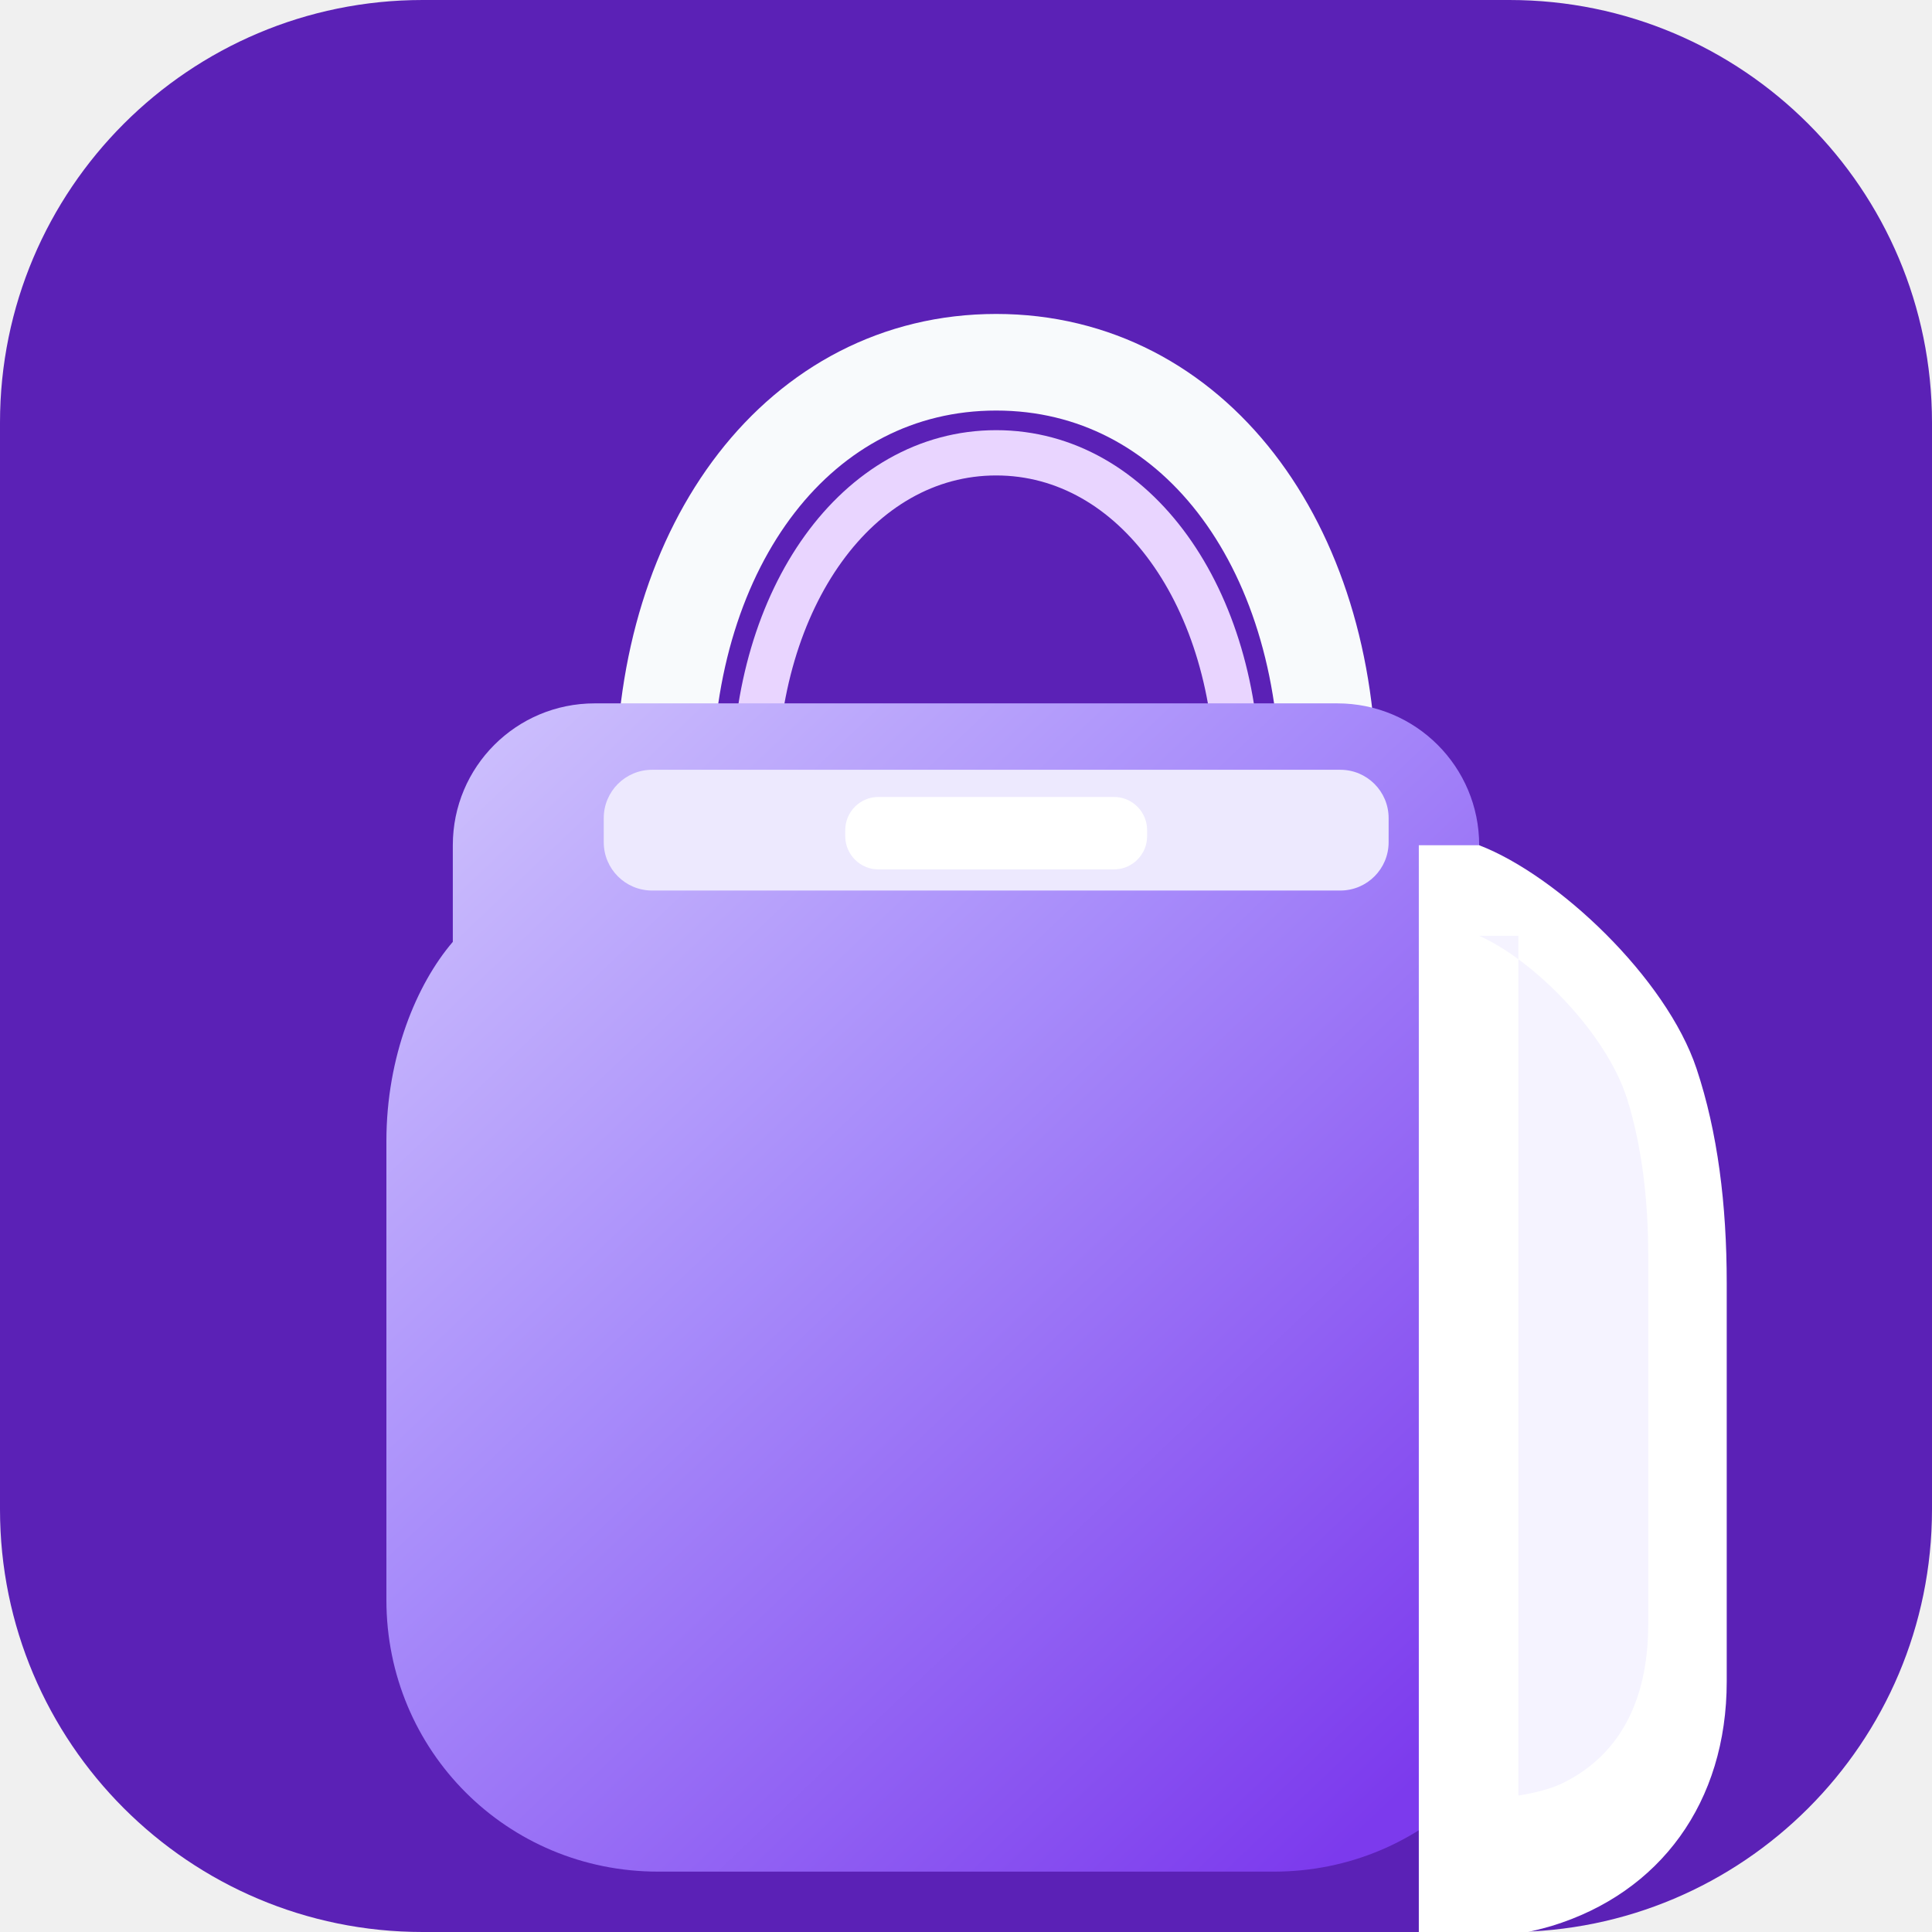
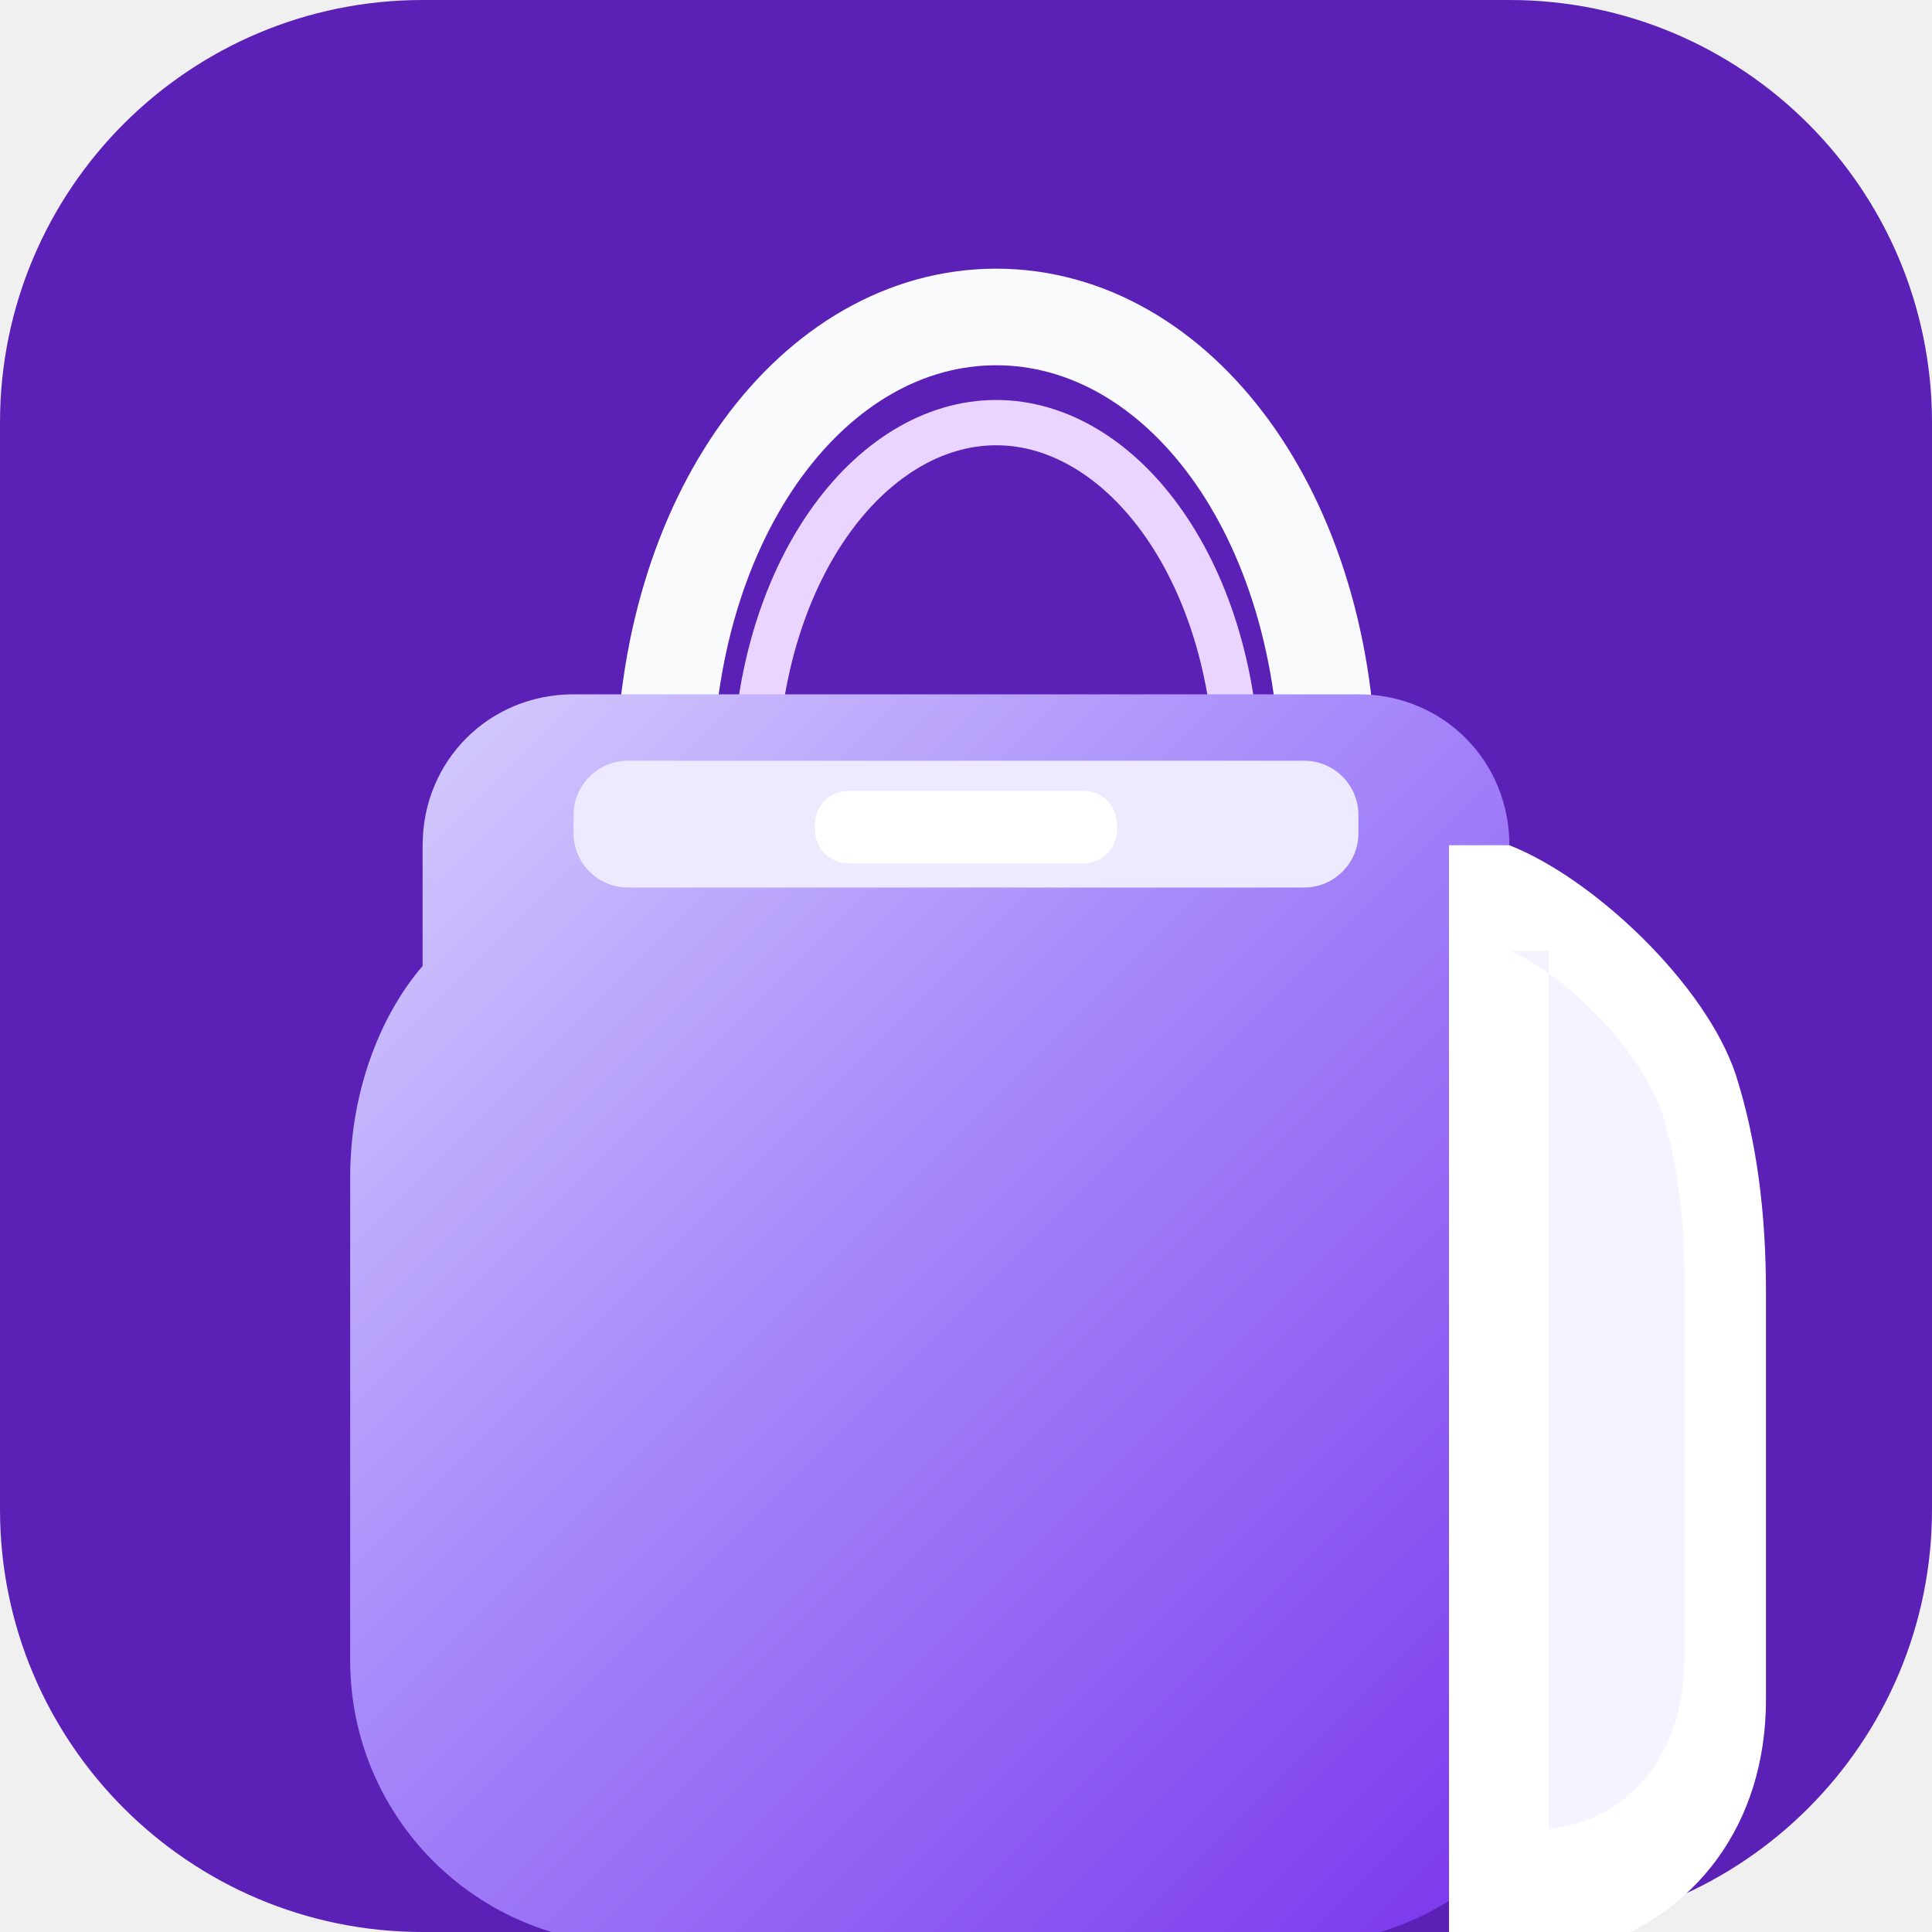
<svg xmlns="http://www.w3.org/2000/svg" viewBox="0 0 64 64" role="img" aria-label="AcctSuite">
  <defs>
-     <linearGradient id="g" x1="10" y1="18" x2="48" y2="58" gradientUnits="userSpaceOnUse">
+     <linearGradient id="body" x1="12" y1="20" x2="52" y2="60" gradientUnits="userSpaceOnUse">
      <stop stop-color="#DDD6FE" />
-       <stop offset="0.5" stop-color="#A78BFA" />
+       <stop offset=".45" stop-color="#A78BFA" />
      <stop offset="1" stop-color="#7C3AED" />
    </linearGradient>
  </defs>
  <rect width="64" height="64" rx="14" fill="#5B21B6" />
-   <path fill="none" stroke="#F8FAFC" stroke-width="3.2" stroke-linecap="round" d="M22 26c0-8 4.5-14 11-14s11 6 11 14" />
-   <path fill="none" stroke="#E9D5FF" stroke-width="1.5" stroke-linecap="round" d="M25 26c0-6.2 3.4-11 8-11s8 4.8 8 11" />
-   <path fill="url(#g)" d="M15 28c0-2.6 2.1-4.7 4.7-4.7h24.6c2.6 0 4.7 2.1 4.7 4.7v3.2c1.2 1.4 2.2 3.8 2.2 6.6v15.2c0 5-4 9-9 9H21.8c-5 0-9-4-9-9V37.8c0-2.8 1-5.2 2.2-6.6V28z" />
-   <path fill="#FFFFFF" d="M49 28c2.6 1 6.2 4.4 7.2 7.4.7 2.1 1 4.5 1 7.1v13.2c0 4-2.2 7-5.8 8.1-1.4.4-2.9.6-4.4.7V28z" />
-   <path fill="#F5F3FF" d="M49 31c1.8.8 4.2 3.2 4.9 5.4.5 1.6.7 3.4.7 5.2v12.2c0 2.6-1 4.4-2.9 5.3-.4.18-.9.3-1.4.38V31z" />
-   <rect x="20" y="25.5" width="26" height="4" rx="1.6" fill="#EDE9FE" />
-   <rect x="28" y="26.4" width="10" height="2.4" rx="1.1" fill="#FFFFFF" />
+   <path fill="none" stroke="#F8FAFC" stroke-width="3.2" stroke-linecap="round" d="M22 26c0-9 5-15.5 11-15.5S44 17 44 26" />
+   <path fill="none" stroke="#E9D5FF" stroke-width="1.5" stroke-linecap="round" d="M25 26c0-7 3.8-12 8-12s8 5 8 12" />
+   <path fill="url(#body)" d="M14 28c0-2.8 2.2-5 5-5h26c2.8 0 5 2.2 5 5v4c1.3 1.5 2.4 4 2.4 7v16c0 5.2-4.2 9.4-9.4 9.4H21c-5.2 0-9.4-4.2-9.4-9.4V39c0-3 1.1-5.5 2.4-7v-4z" />
+   <path fill="#FFFFFF" d="M50 28c2.8 1.1 6.5 4.6 7.5 7.6.7 2.2 1 4.6 1 7.2v13.5c0 4.1-2.3 7.2-6 8.3-1.4.4-3 .6-4.5.7V28z" />
+   <path fill="#F5F3FF" d="M50 31.5c1.9.8 4.4 3.3 5.1 5.5.5 1.7.7 3.5.7 5.3v12.5c0 2.7-1.1 4.5-3 5.4-.5.2-1 .32-1.5.4V31.5z" />
+   <rect x="19" y="25.2" width="26" height="4.2" rx="1.8" fill="#EDE9FE" />
+   <rect x="27" y="26.2" width="10" height="2.4" rx="1.1" fill="#FFFFFF" />
+   <circle cx="32" cy="27.4" r="1.1" fill="#FFFFFF" />
</svg>
